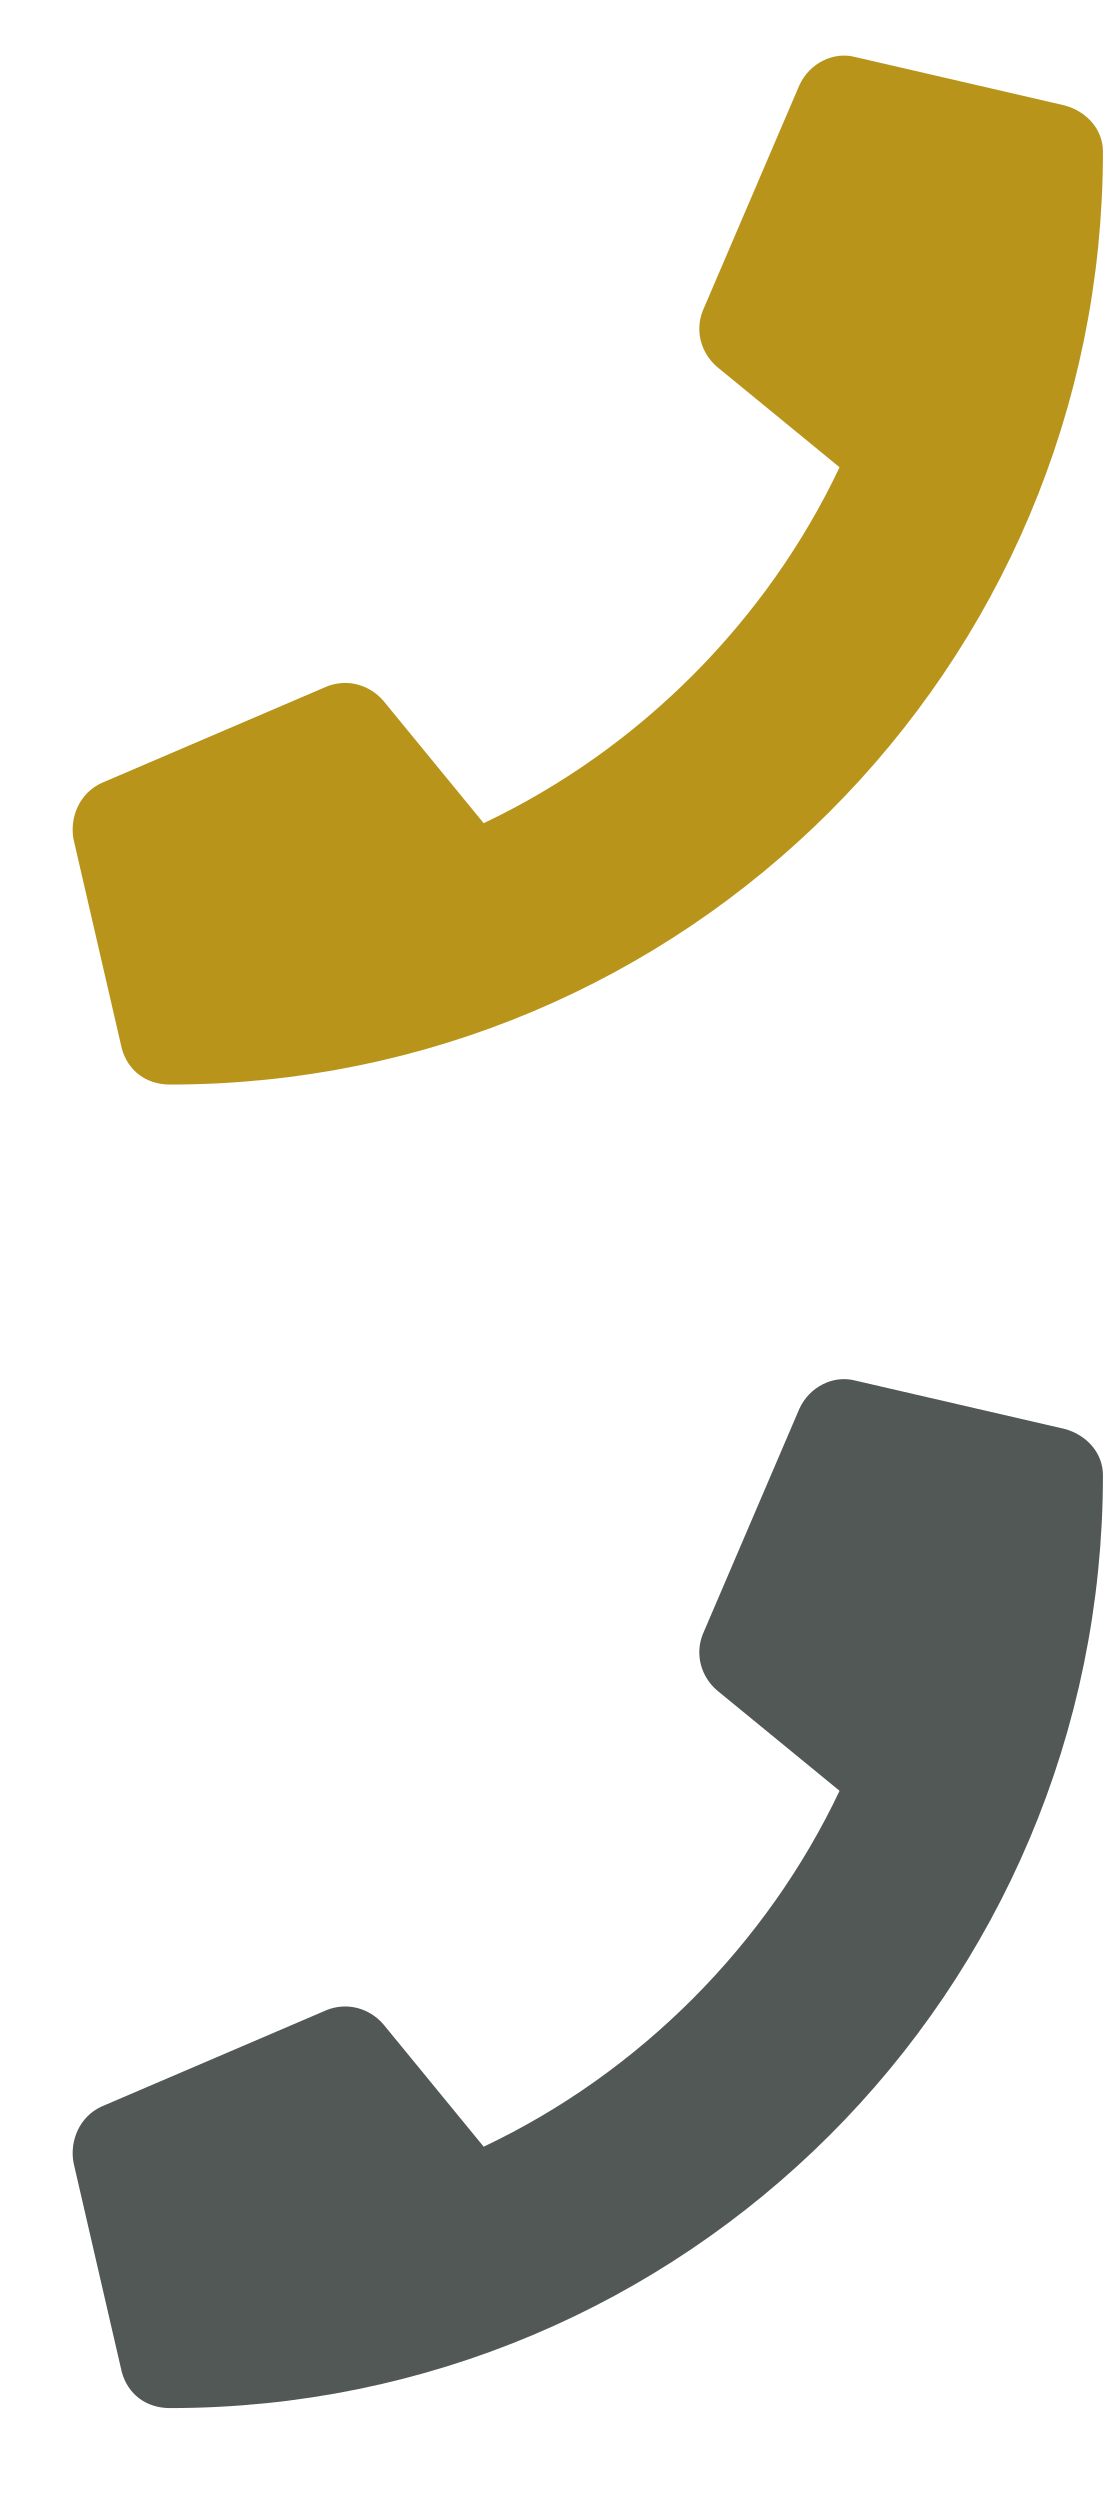
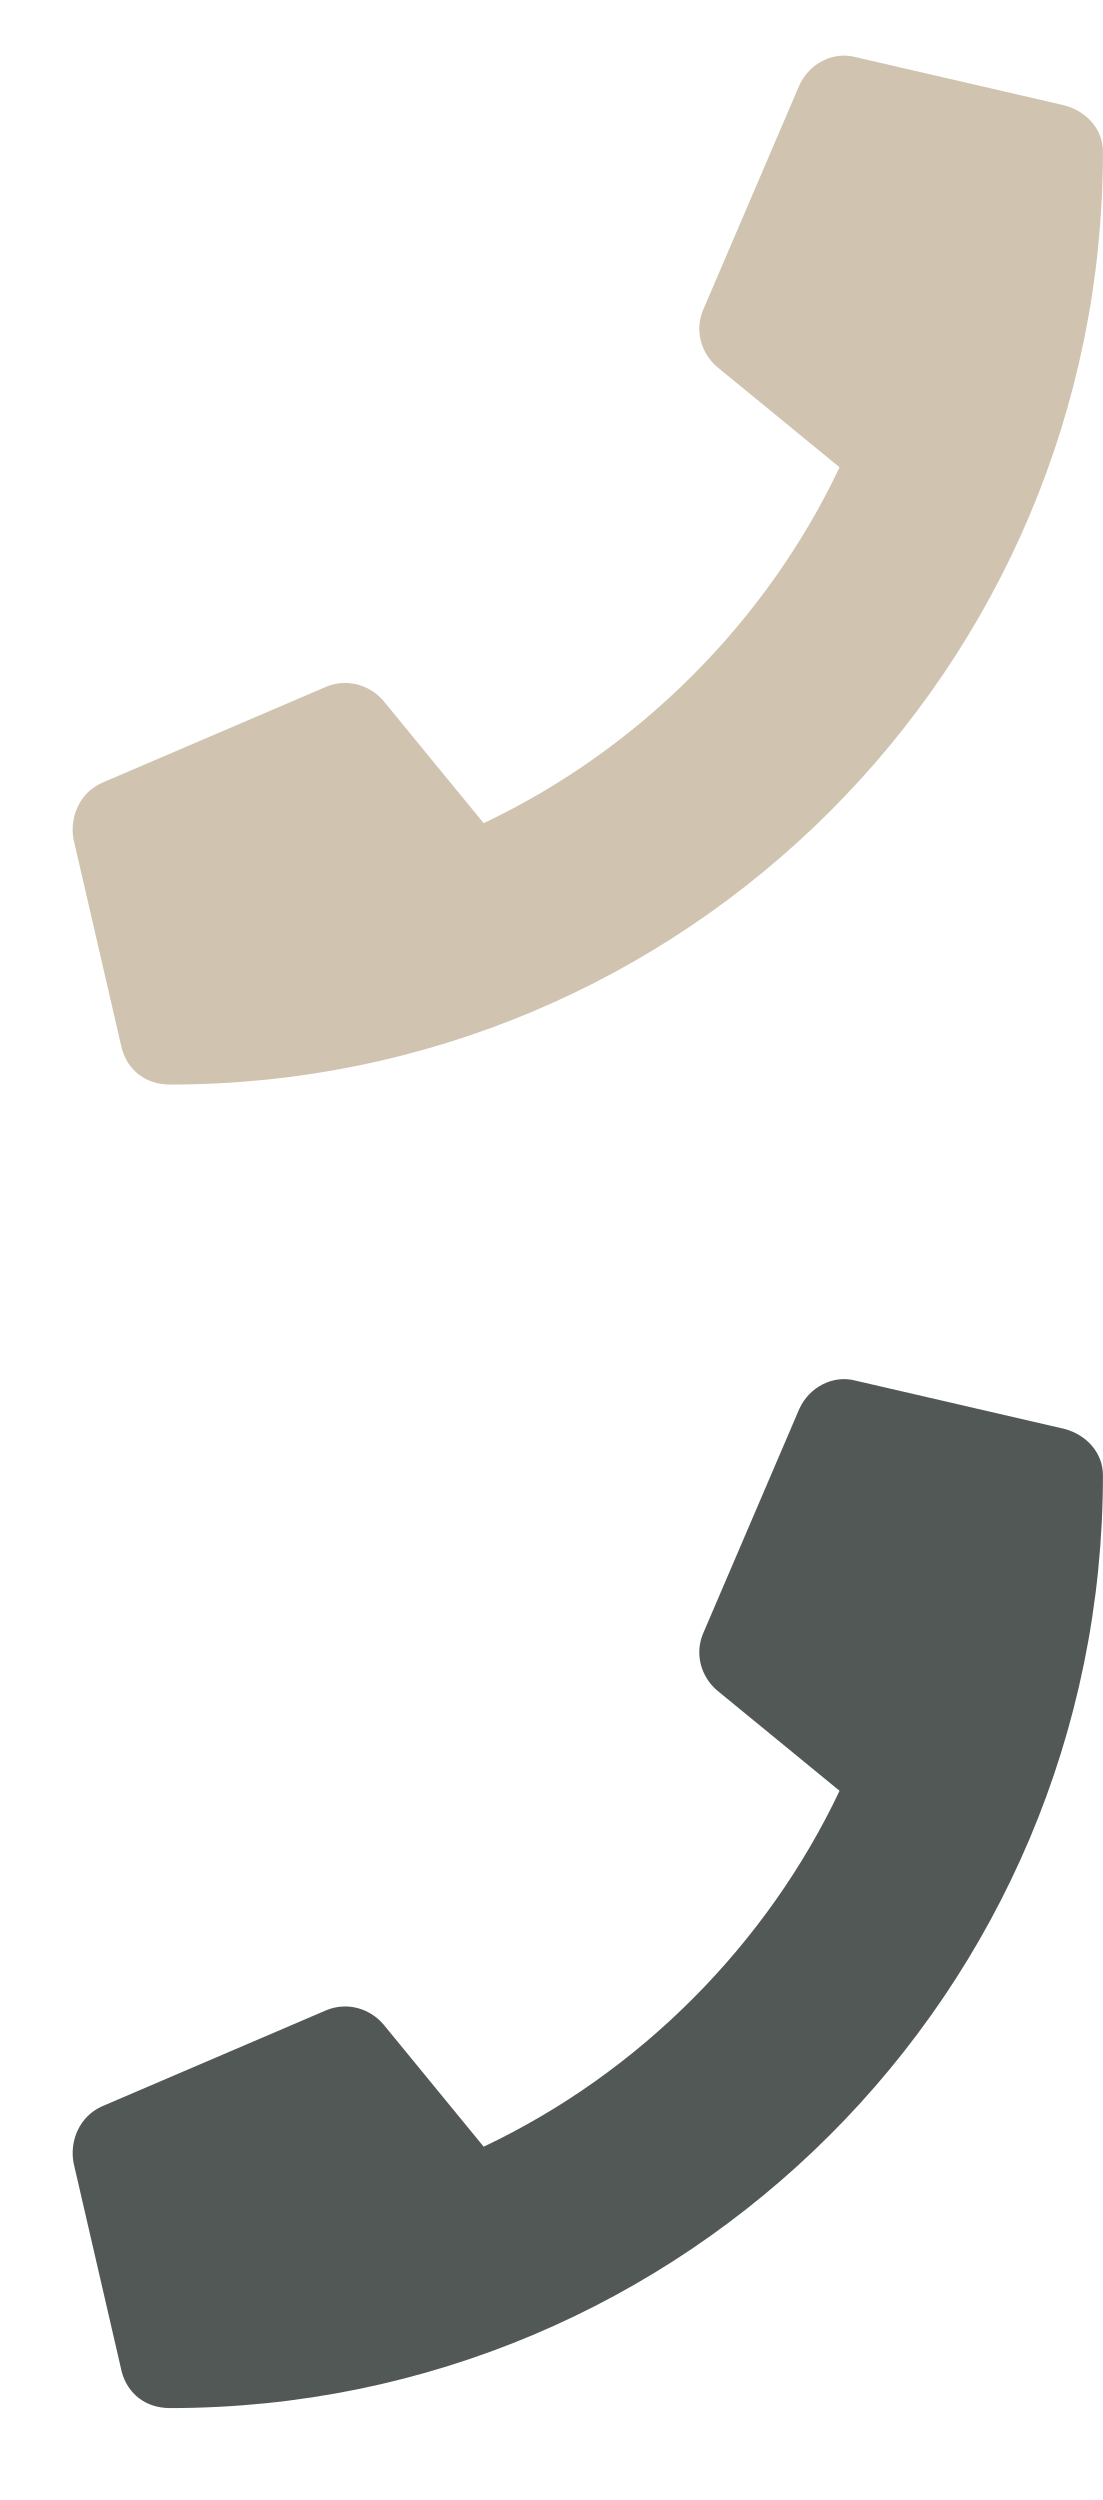
<svg xmlns="http://www.w3.org/2000/svg" width="15" height="34" viewBox="0 0 15 34" fill="none">
  <path d="M14.48 19.434L11.637 18.777C11.336 18.695 11.008 18.859 10.871 19.16L9.559 22.223C9.449 22.496 9.531 22.797 9.75 22.988L11.418 24.355C10.434 26.434 8.711 28.184 6.578 29.195L5.211 27.527C5.02 27.309 4.719 27.227 4.445 27.336L1.383 28.648C1.082 28.785 0.945 29.113 1 29.414L1.656 32.258C1.738 32.559 1.984 32.75 2.312 32.75C9.312 32.75 15 27.09 15 20.062C15 19.762 14.781 19.516 14.48 19.434Z" fill="#515855" />
-   <path d="M14.48 1.434L11.637 0.777C11.336 0.695 11.008 0.859 10.871 1.16L9.559 4.223C9.449 4.496 9.531 4.797 9.75 4.988L11.418 6.355C10.434 8.434 8.711 10.184 6.578 11.195L5.211 9.527C5.02 9.309 4.719 9.227 4.445 9.336L1.383 10.648C1.082 10.785 0.945 11.113 1 11.414L1.656 14.258C1.738 14.559 1.984 14.75 2.312 14.75C9.312 14.75 15 9.09 15 2.062C15 1.762 14.781 1.516 14.48 1.434Z" fill="#B8951A" />
+   <path d="M14.48 1.434L11.637 0.777C11.336 0.695 11.008 0.859 10.871 1.16L9.559 4.223C9.449 4.496 9.531 4.797 9.75 4.988L11.418 6.355C10.434 8.434 8.711 10.184 6.578 11.195L5.211 9.527C5.02 9.309 4.719 9.227 4.445 9.336L1.383 10.648C1.082 10.785 0.945 11.113 1 11.414L1.656 14.258C1.738 14.559 1.984 14.75 2.312 14.75C9.312 14.75 15 9.09 15 2.062C15 1.762 14.781 1.516 14.48 1.434Z" fill="#D0C3B0" />
</svg>
